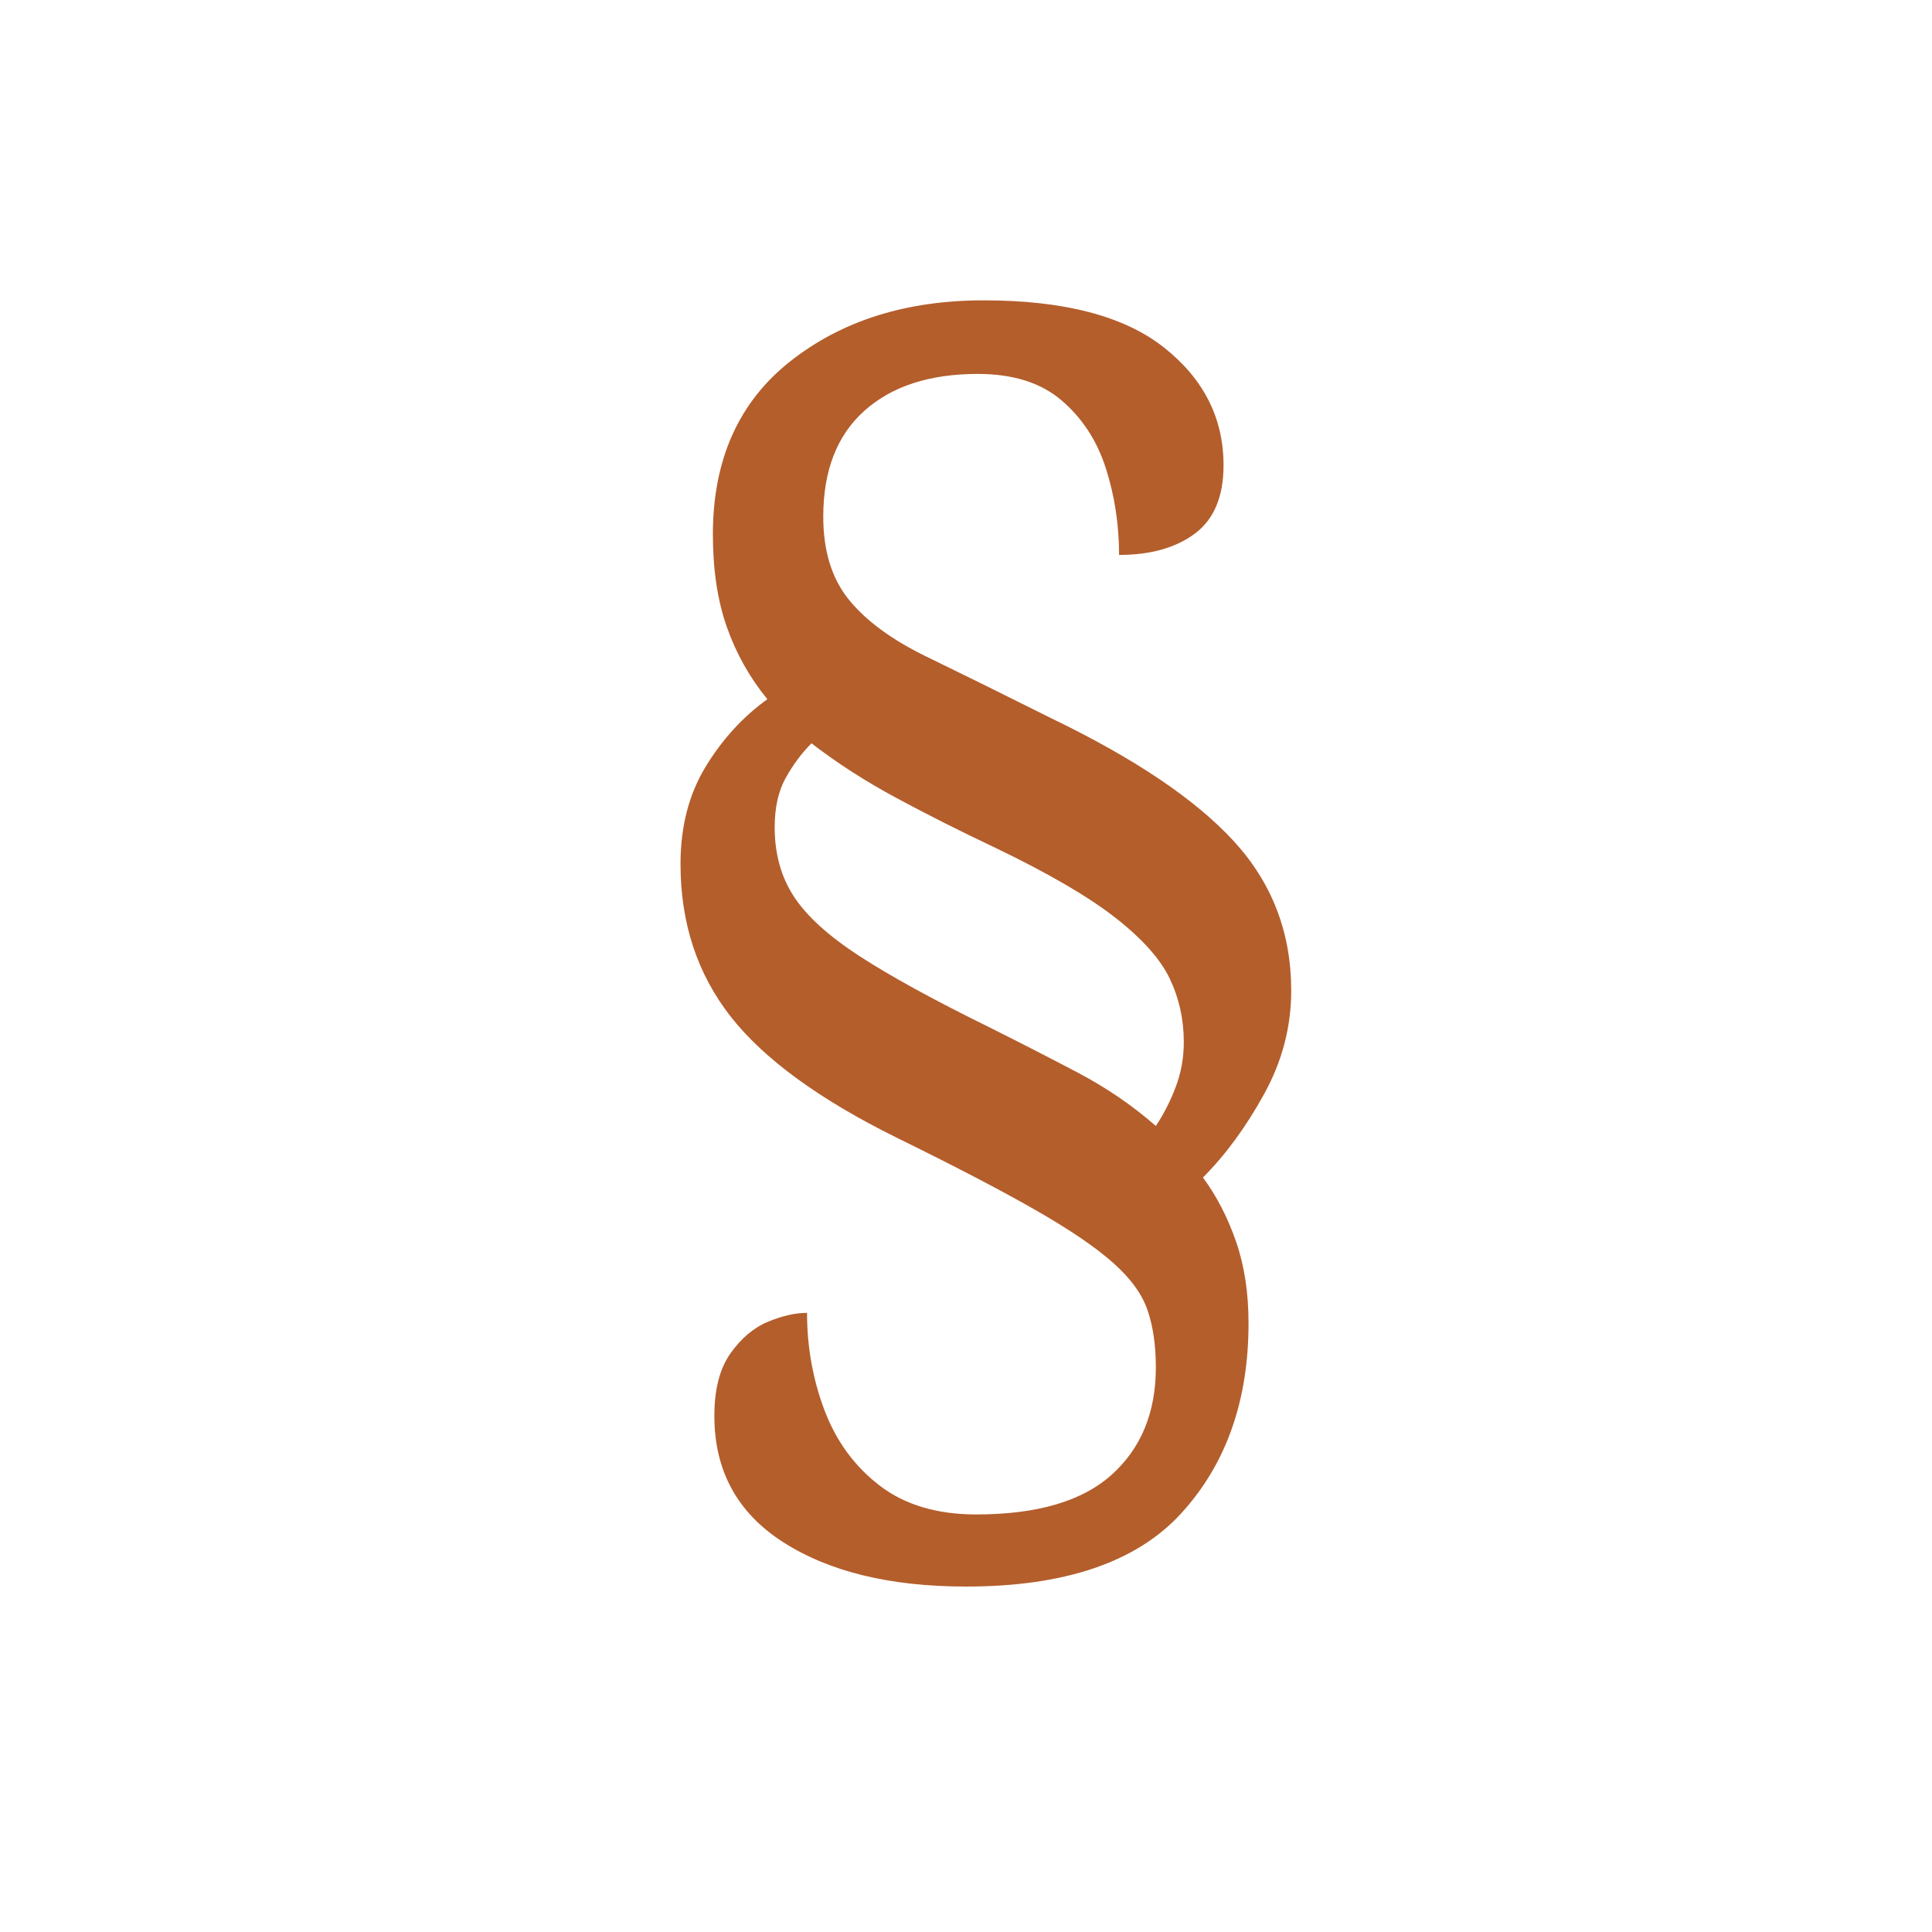
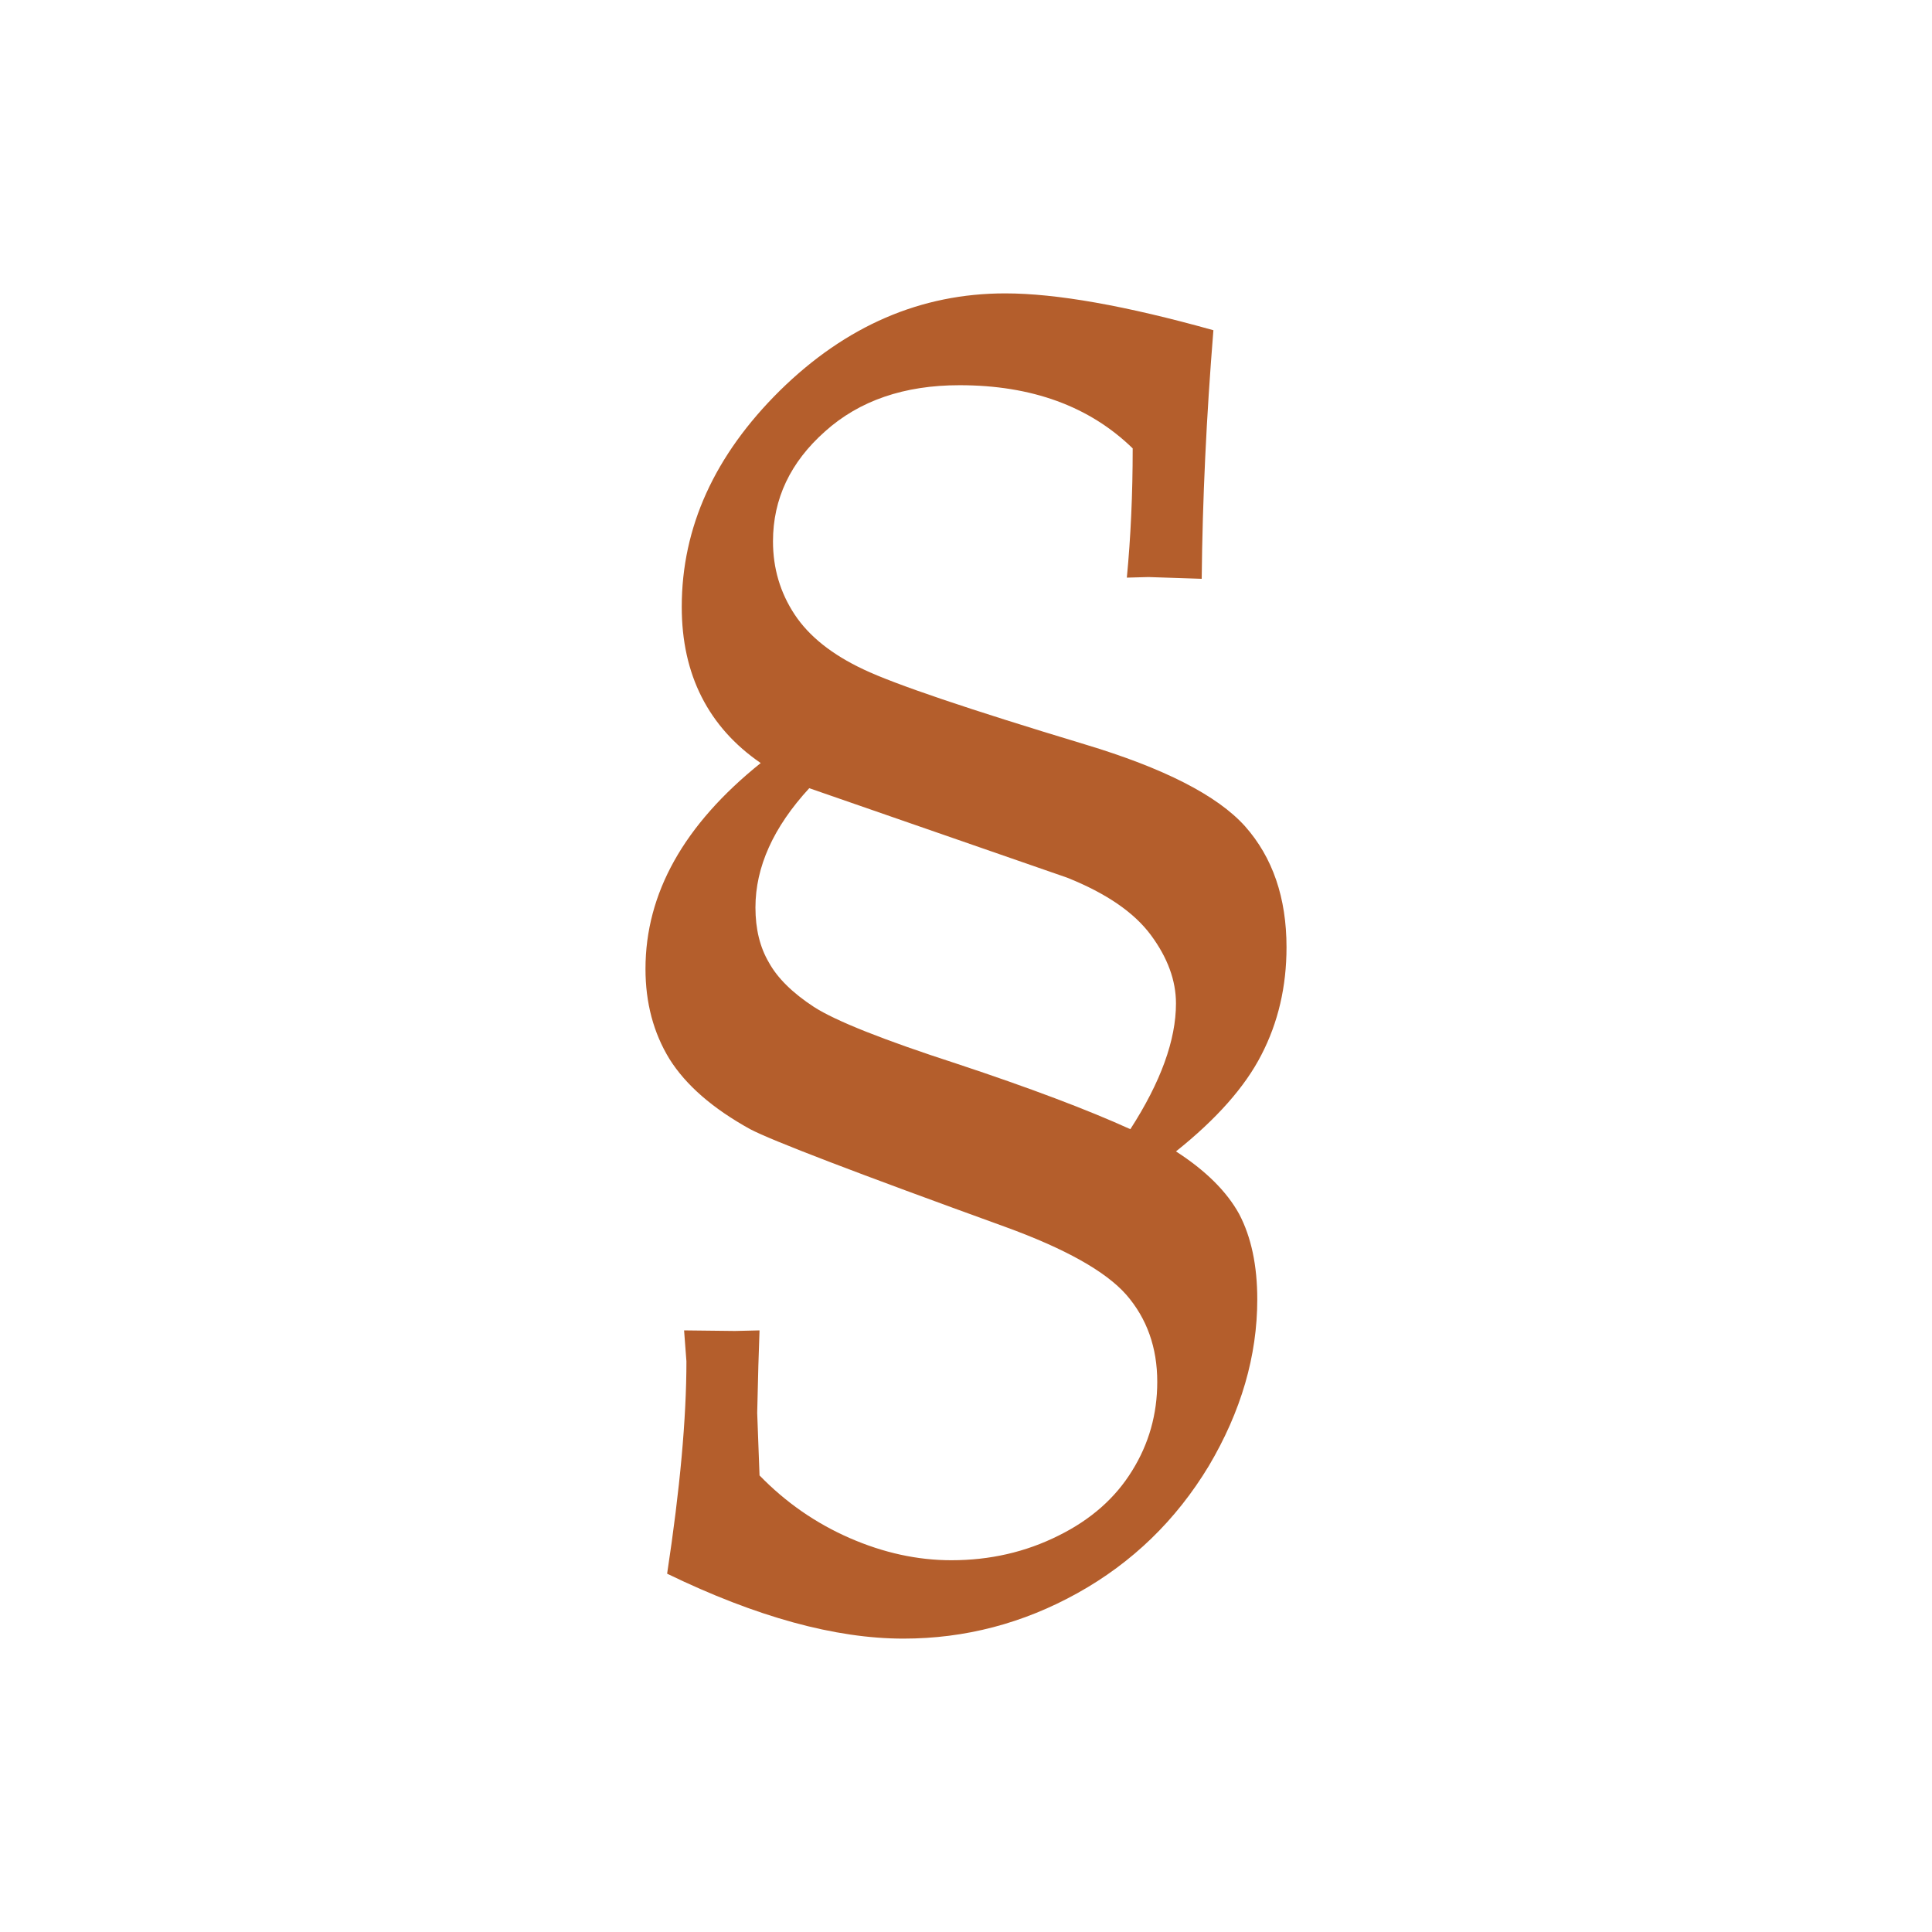
<svg xmlns="http://www.w3.org/2000/svg" viewBox="0 0 512 512" role="img" aria-label="Scaffold">
-   <text x="256" y="376" text-anchor="middle" font-family="'Iowan Old Style', Charter, 'Source Serif Pro', Georgia, Cambria, serif" font-size="390" font-weight="400" fill="#b45e2c">§</text>
+   <g transform="translate(256 256) scale(15.5) translate(-16 -16)">
+     <path d="M19.59 19.17Q20.35 19.66 20.67 20.24Q20.98 20.83 20.98 21.7Q20.98 23.15 20.15 24.55Q19.31 25.94 17.91 26.72Q16.51 27.5 14.93 27.5Q13.18 27.5 10.89 26.39Q11.22 24.22 11.22 22.76L11.18 22.23L12.05 22.24L12.47 22.23L12.45 22.83L12.43 23.64L12.47 24.71Q13.14 25.4 14.01 25.78Q14.88 26.16 15.75 26.16Q16.74 26.16 17.58 25.74Q18.41 25.33 18.84 24.63Q19.27 23.94 19.27 23.11Q19.27 22.23 18.74 21.62Q18.21 21.02 16.67 20.46Q12.86 19.08 12.31 18.79Q11.35 18.26 10.93 17.59Q10.52 16.92 10.52 16.05Q10.52 14.11 12.49 12.53Q11.82 12.07 11.48 11.4Q11.14 10.73 11.14 9.86Q11.14 7.82 12.82 6.16Q14.51 4.5 16.67 4.5Q17.98 4.5 20.23 5.13Q20.05 7.35 20.03 9.38L19.12 9.35L18.75 9.36Q18.85 8.32 18.85 7.15Q17.74 6.07 15.89 6.07Q14.47 6.07 13.59 6.86Q12.7 7.65 12.7 8.74Q12.7 9.43 13.07 9.99Q13.44 10.55 14.25 10.93Q15.05 11.31 18.03 12.21Q20.06 12.82 20.77 13.61Q21.48 14.41 21.48 15.68Q21.48 16.69 21.05 17.52Q20.63 18.34 19.59 19.17ZM13.32 12.96Q12.4 13.96 12.4 15Q12.4 15.55 12.63 15.94Q12.85 16.34 13.4 16.7Q13.96 17.06 15.84 17.67Q17.71 18.29 18.81 18.79Q19.59 17.58 19.59 16.64Q19.59 16.05 19.16 15.47Q18.73 14.89 17.73 14.49Z" fill="#b45e2c" />
+   </g>
</svg>
